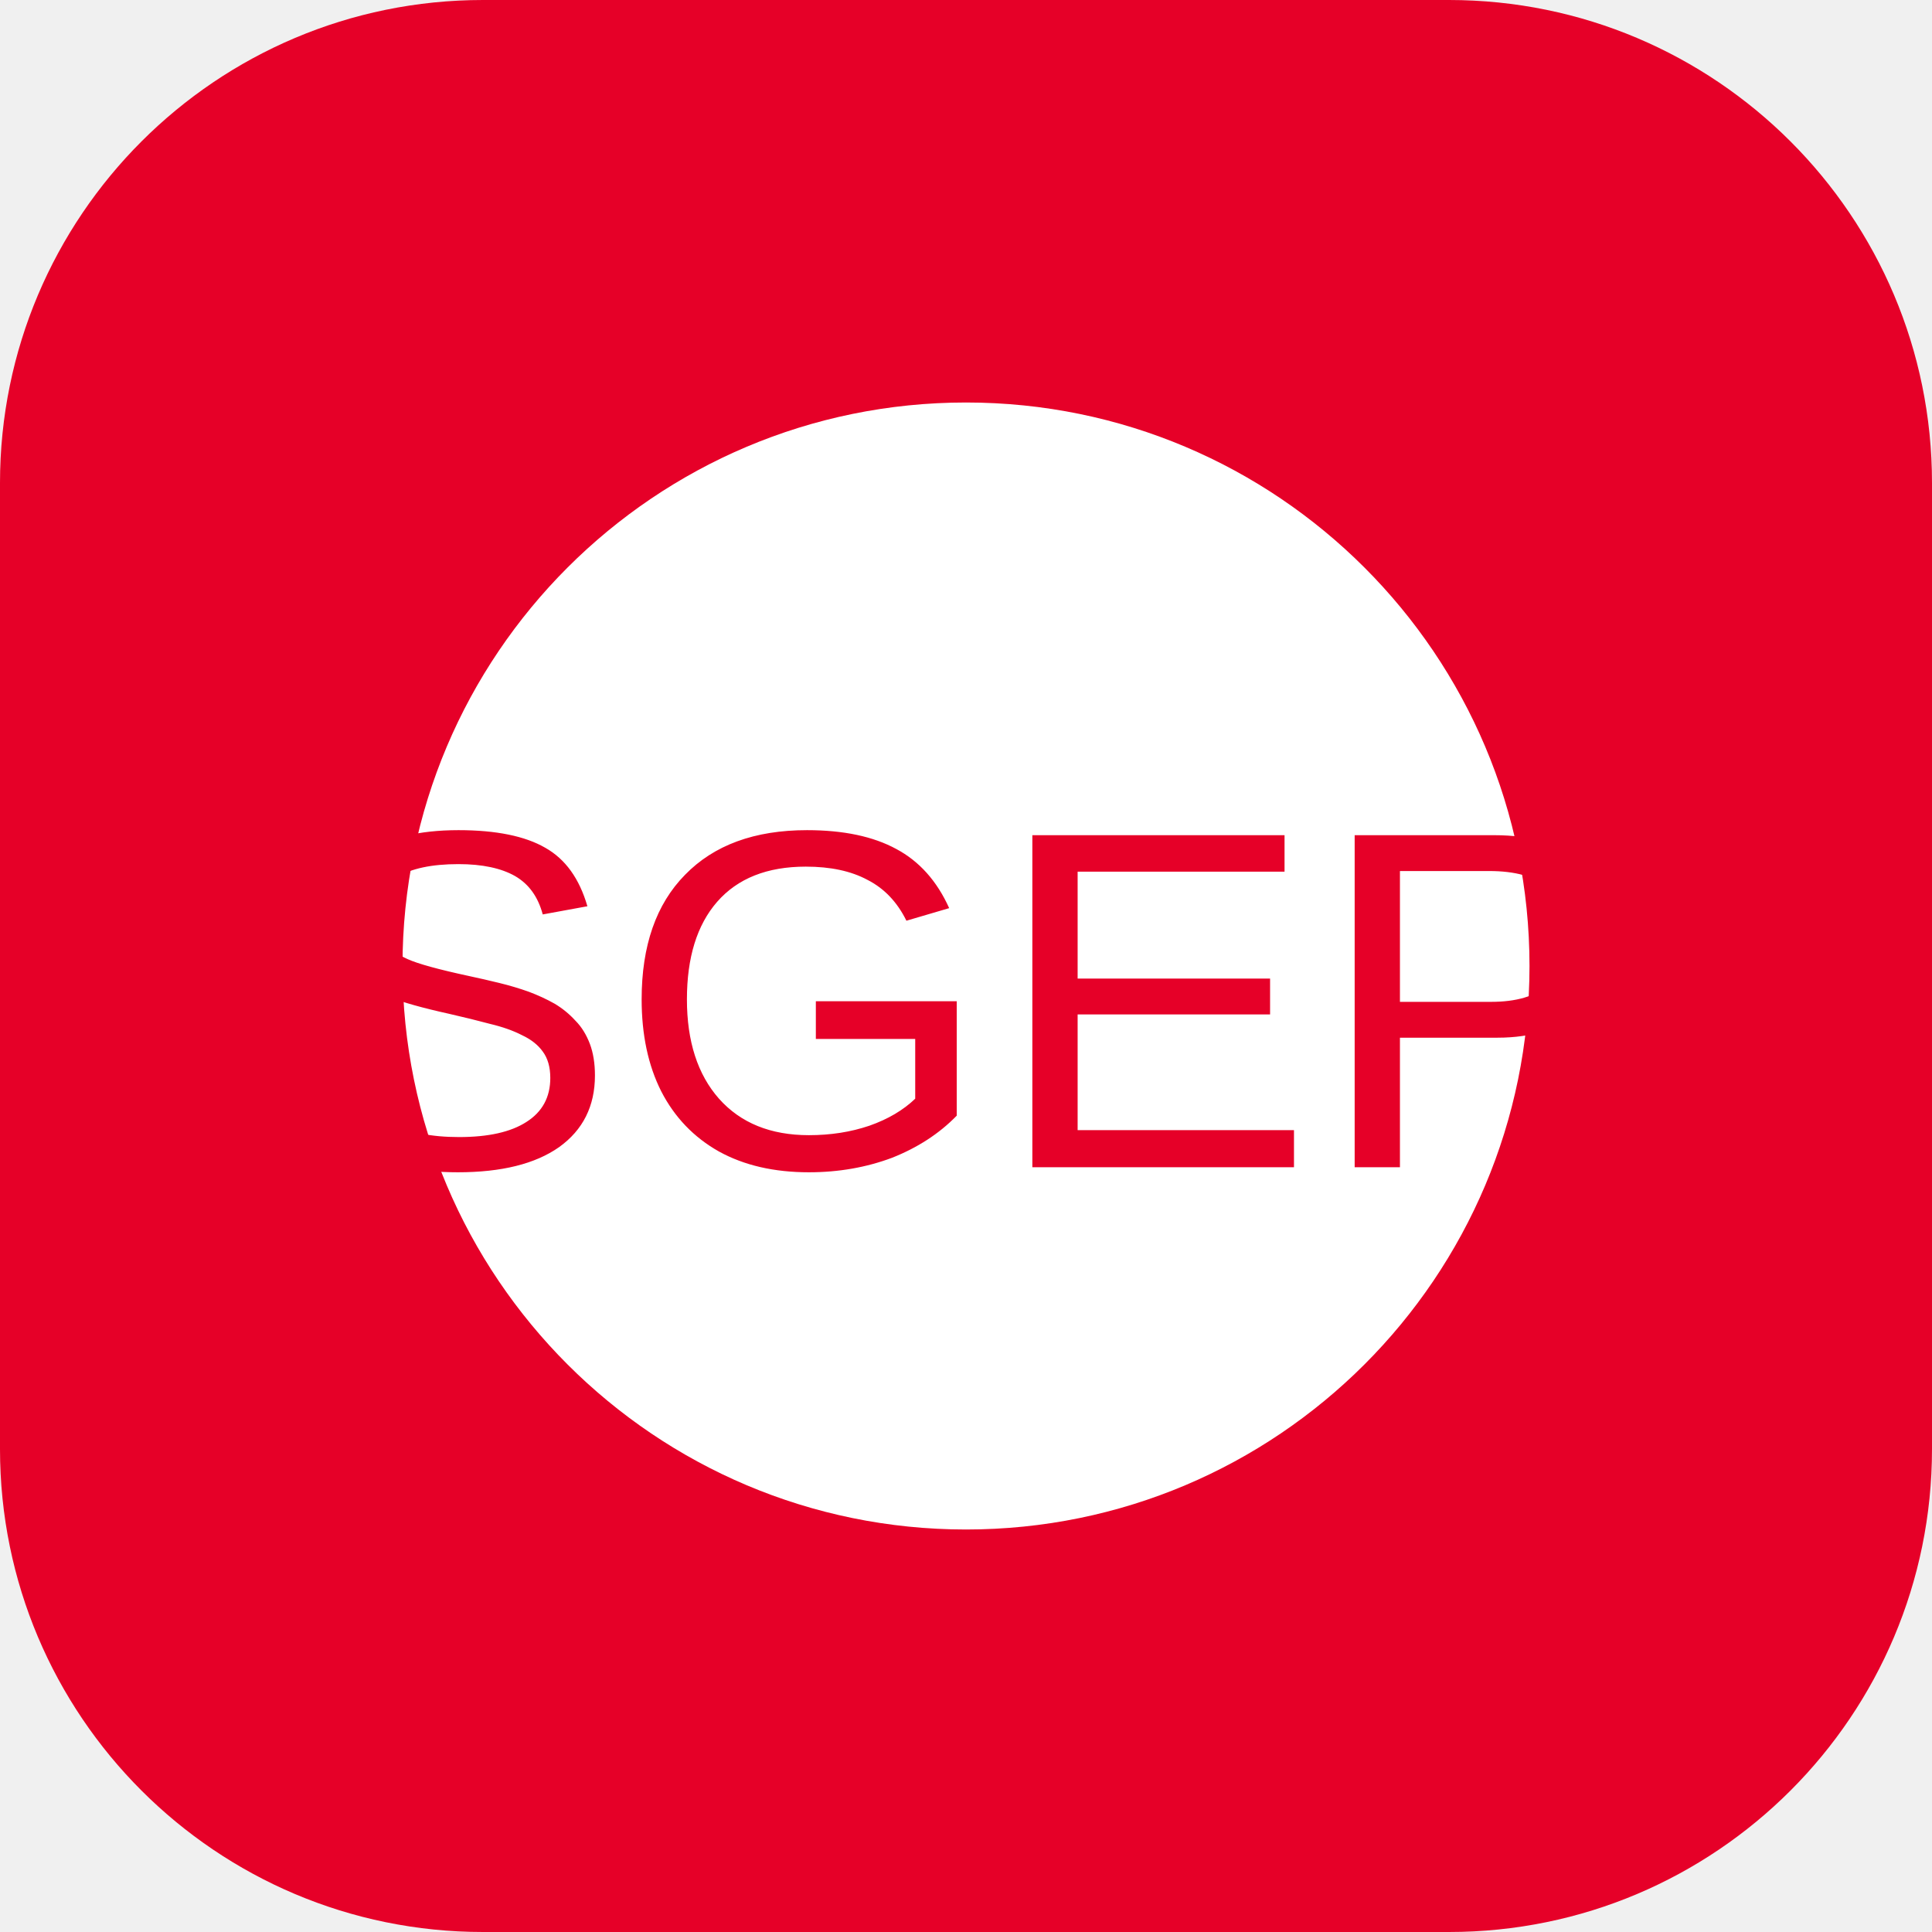
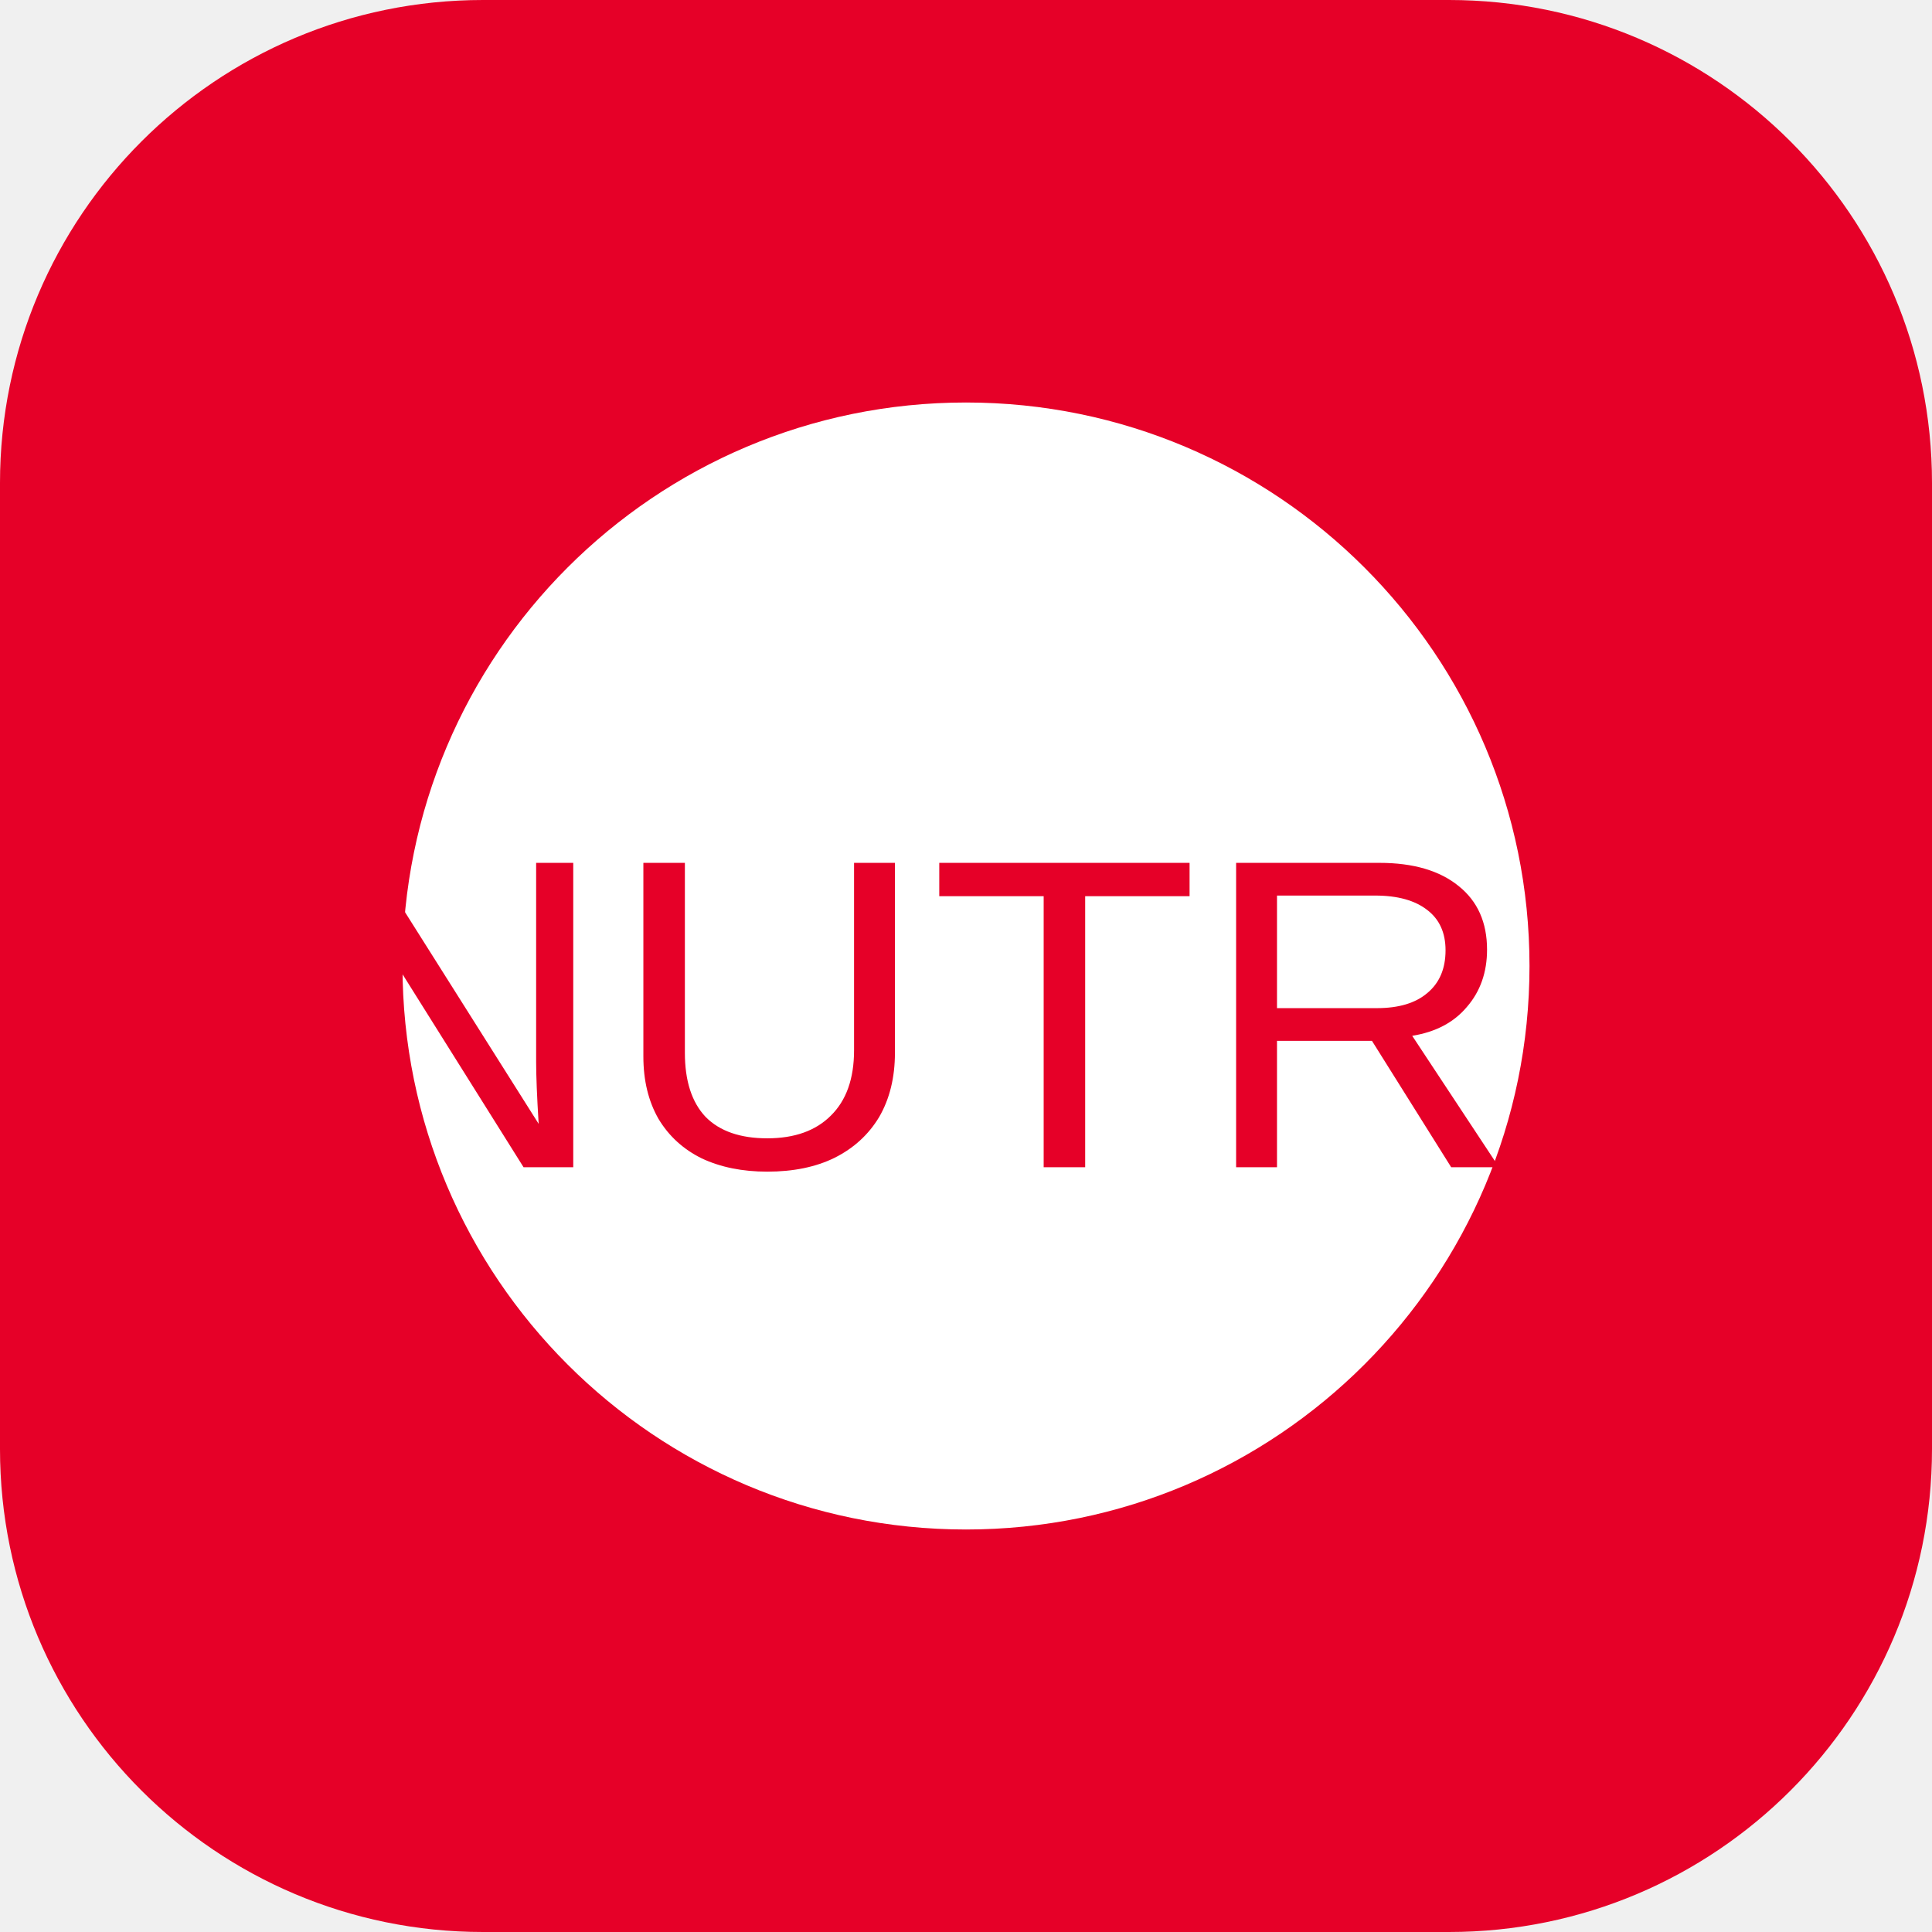
<svg xmlns="http://www.w3.org/2000/svg" width="48" height="48" viewBox="0 0 48 48" fill="none">
  <rect width="48" height="48" rx="12" fill="#E60028" />
  <circle cx="24" cy="24" r="14" fill="#fff" />
-   <text x="24" y="29" text-anchor="middle" font-size="12" fill="#E60028" font-family="Arial, sans-serif">SGEP</text>
+   <text x="24" y="29" text-anchor="middle" font-size="11" fill="#E60028" font-family="Arial, sans-serif">NUTRI</text>
</svg>
